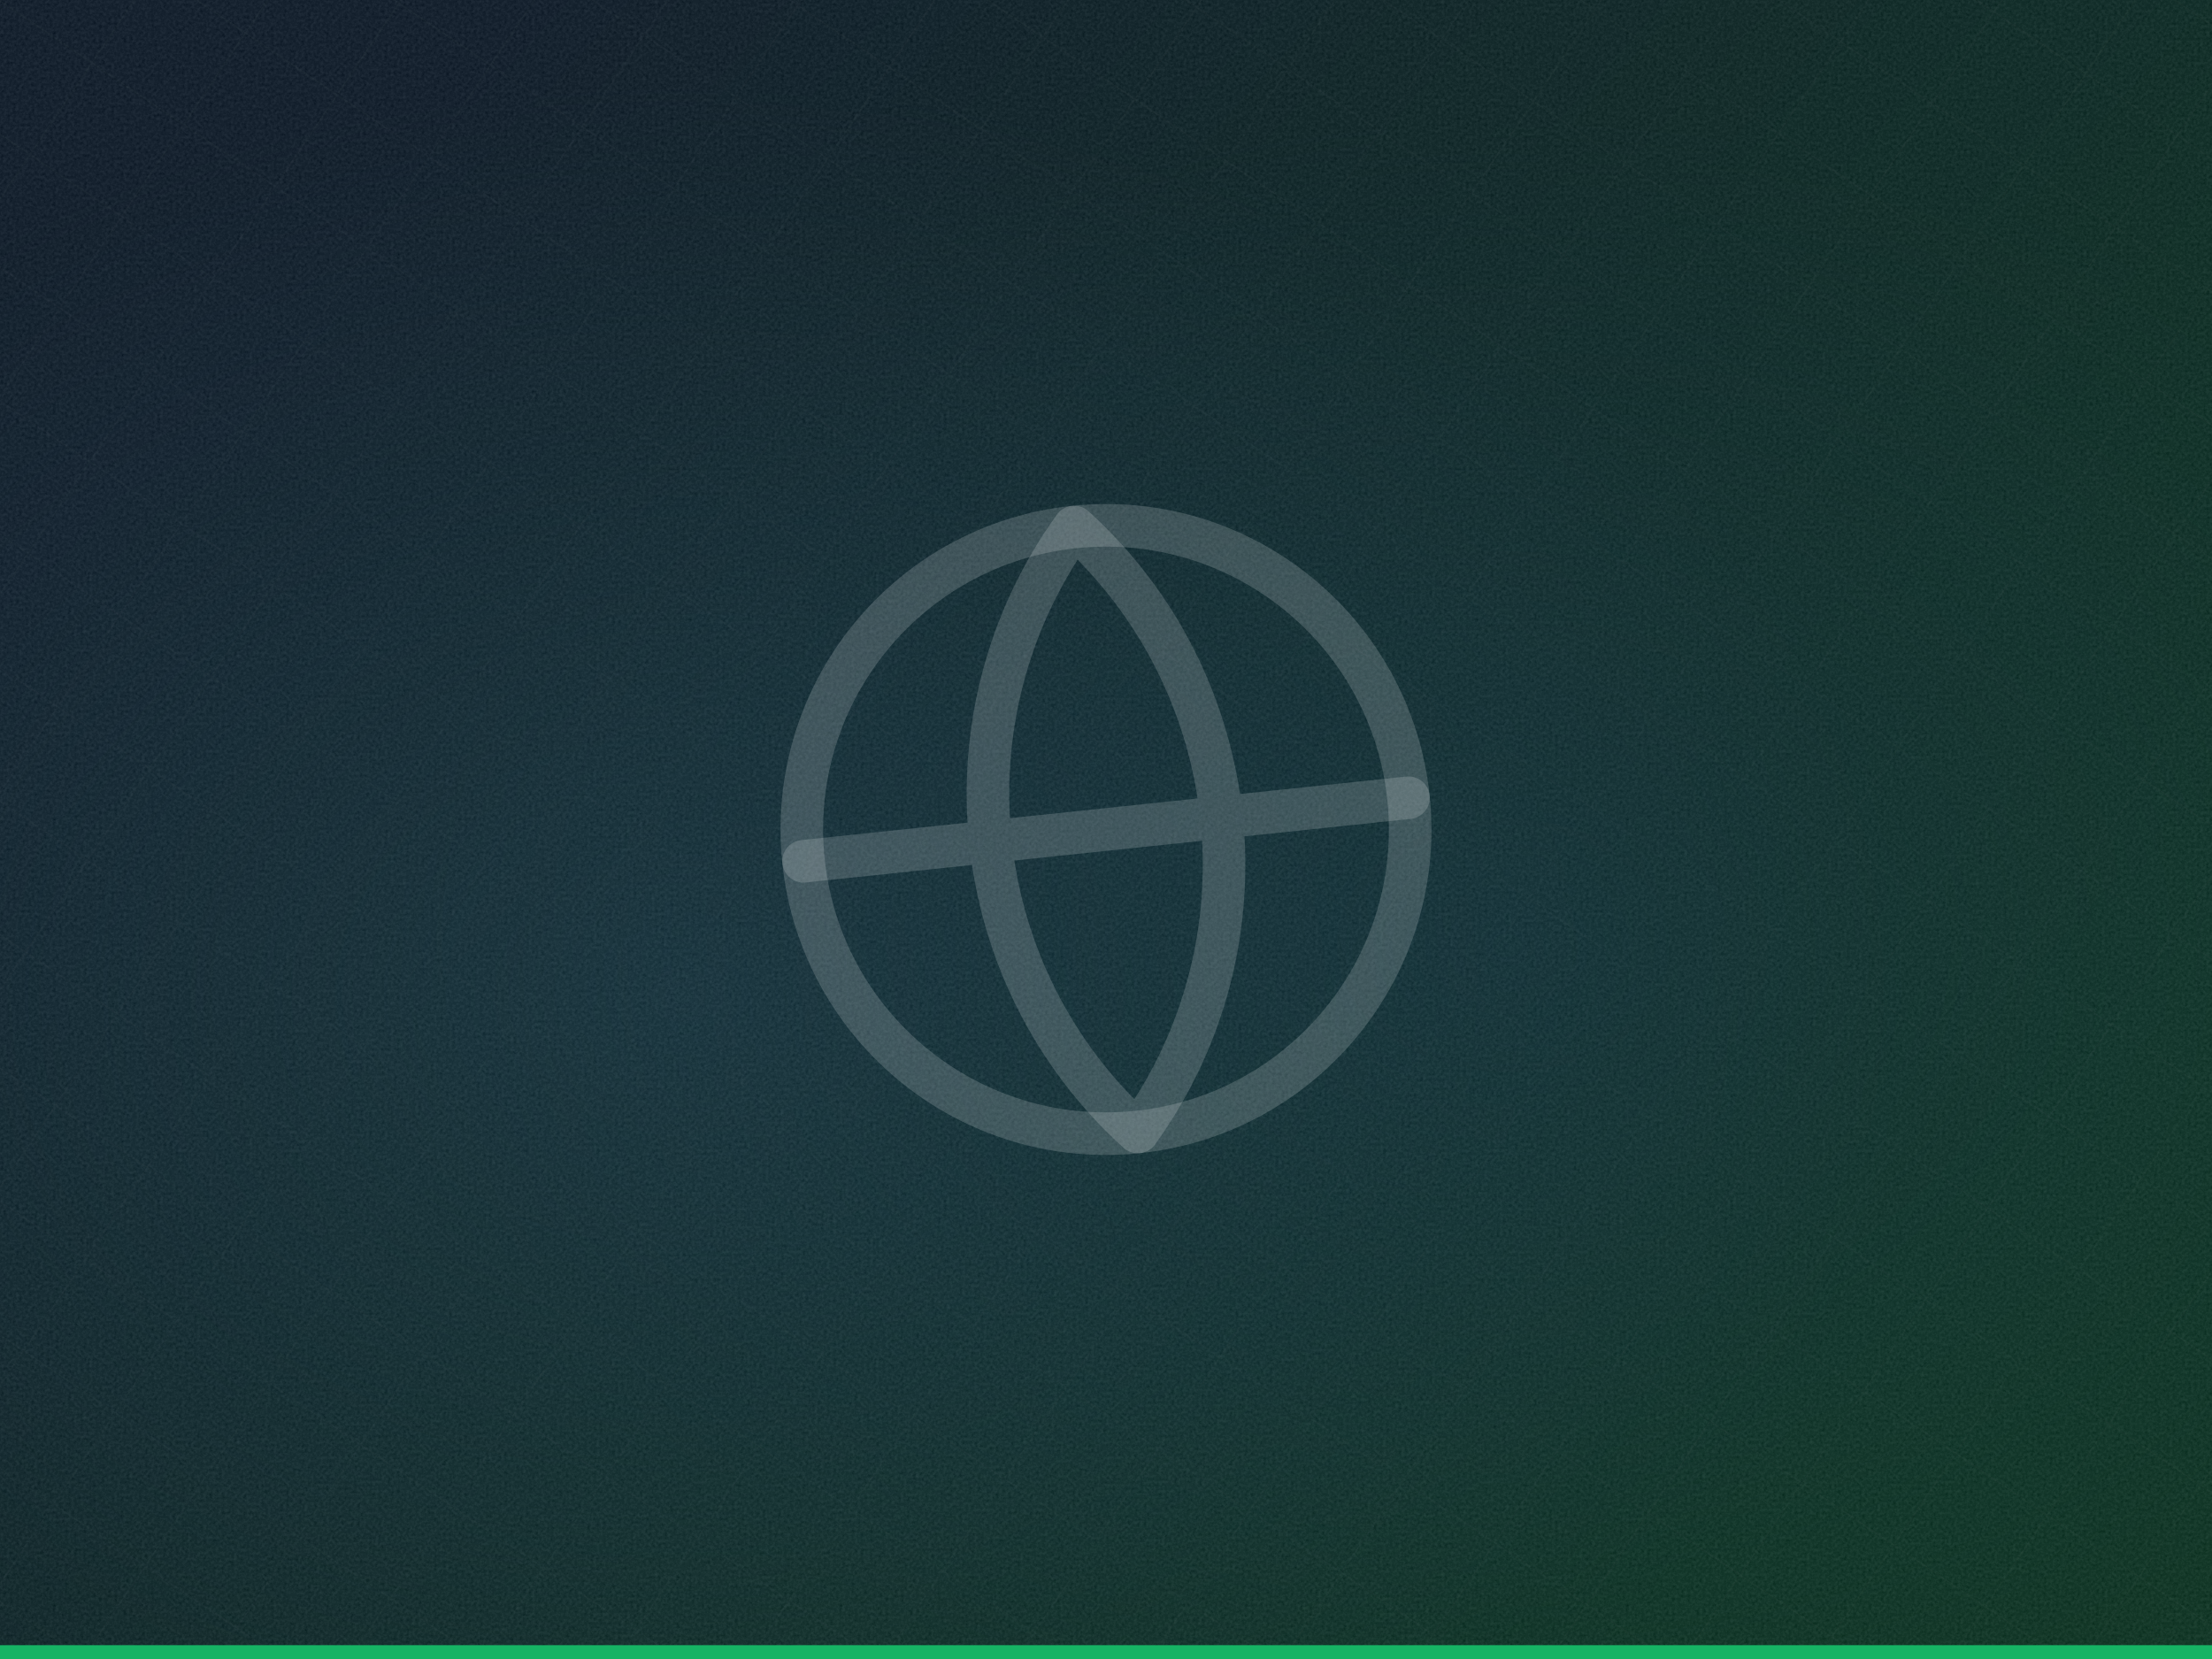
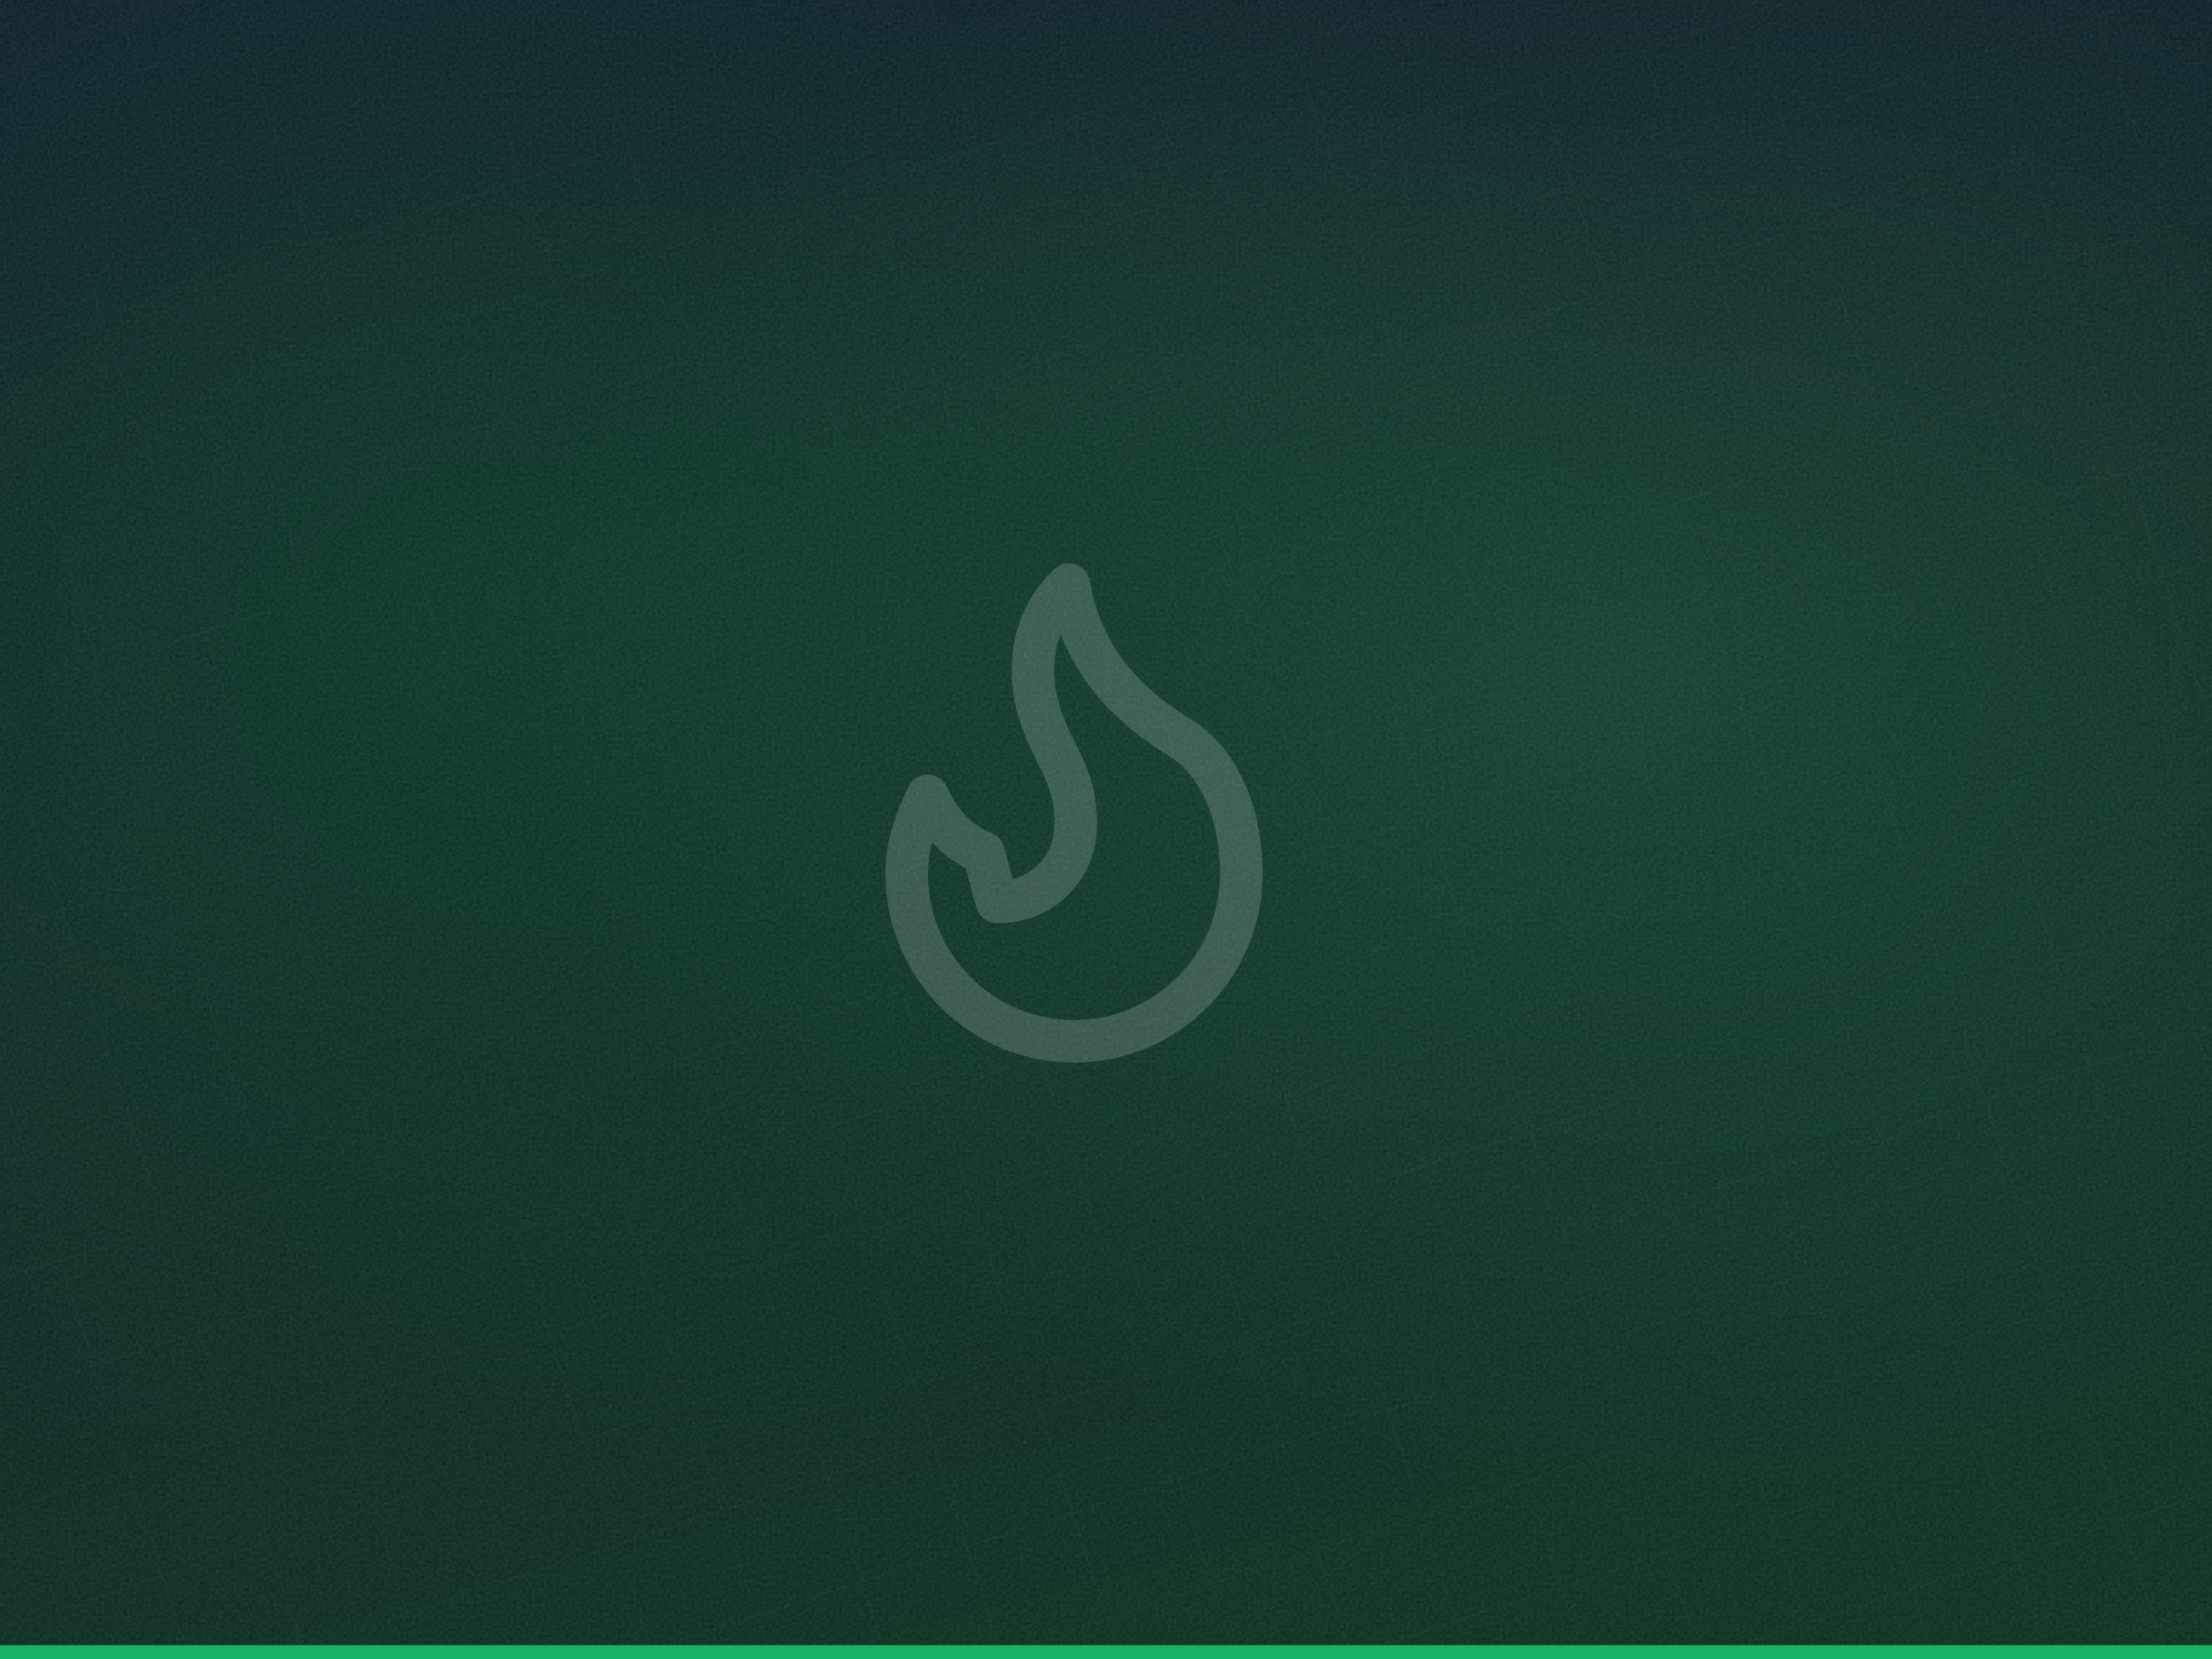
<svg xmlns="http://www.w3.org/2000/svg" viewBox="0 0 800 600" preserveAspectRatio="xMidYMid slice">
  <defs>
-     <linearGradient id="b" gradientTransform="rotate(34 .5 .5)">
+     <linearGradient id="b" gradientTransform="rotate(72 .5 .5)">
      <stop offset="0" stop-color="#0f2b46" />
      <stop offset="1" stop-color="#0a5b37" />
    </linearGradient>
-     <radialGradient id="l1" cx="31%" cy="60%" r="55%">
-       <stop offset="0" stop-color="#2c6f8f" stop-opacity="0.55" />
-       <stop offset="1" stop-color="#2c6f8f" stop-opacity="0" />
+     <radialGradient id="l1" cx="23%" cy="36%" r="55%">
+       <stop offset="0" stop-color="#0a8f4f" stop-opacity="0.55" />
+       <stop offset="1" stop-color="#0a8f4f" stop-opacity="0" />
    </radialGradient>
-     <radialGradient id="l2" cx="68%" cy="57%" r="50%">
-       <stop offset="0" stop-color="#1f5f8b" stop-opacity="0.4" />
-       <stop offset="1" stop-color="#1f5f8b" stop-opacity="0" />
+     <radialGradient id="l2" cx="74%" cy="40%" r="50%">
+       <stop offset="0" stop-color="#38cd7b" stop-opacity="0.4" />
+       <stop offset="1" stop-color="#38cd7b" stop-opacity="0" />
    </radialGradient>
    <filter id="n">
      <feTurbulence type="fractalNoise" baseFrequency="0.9" numOctaves="2" stitchTiles="stitch" />
      <feColorMatrix type="saturate" values="0" />
      <feComponentTransfer>
        <feFuncA type="linear" slope="0.05" />
      </feComponentTransfer>
      <feComposite operator="over" in2="SourceGraphic" />
    </filter>
-     <pattern id="grid" width="40" height="40" patternUnits="userSpaceOnUse" patternTransform="rotate(34)">
+     <pattern id="grid" width="40" height="40" patternUnits="userSpaceOnUse" patternTransform="rotate(72)">
      <path d="M40 0H0V40" fill="none" stroke="#ffffff" stroke-opacity="0.05" stroke-width="1" />
    </pattern>
  </defs>
  <rect width="800" height="600" fill="url(#b)" />
  <rect width="800" height="600" fill="url(#grid)" />
  <rect width="800" height="600" fill="url(#l1)" />
  <rect width="800" height="600" fill="url(#l2)" />
  <rect width="800" height="600" filter="url(#n)" opacity="0.55" />
-   <g transform="translate(400 300) rotate(-6) translate(-132 -132) scale(11)" fill="none" stroke="#ffffff" stroke-opacity="0.17" stroke-width="1.4" stroke-linecap="round" stroke-linejoin="round">
-     <circle cx="12" cy="12" r="10" />
-     <path d="M12 2a15 15 0 0 1 0 20 15 15 0 0 1 0-20M2 12h20" />
+   <g transform="translate(400 300) rotate(2) translate(-132 -132) scale(11)" fill="none" stroke="#ffffff" stroke-opacity="0.17" stroke-width="1.4" stroke-linecap="round" stroke-linejoin="round">
+     <path d="M8.5 14.5A2.5 2.5 0 0 0 11 12c0-1.4-.5-2-1-3-1.1-2.2-.5-4 .5-5 .5 2.4 2 3.9 4 5 1.5 1 2 3 2 4.5a5.5 5.5 0 1 1-11 0c0-.9.3-1.7.6-2.4.4.8 1 1.5 1.9 1.8Z" />
  </g>
  <rect x="0" y="595" width="800" height="5" fill="#16b364" />
</svg>
